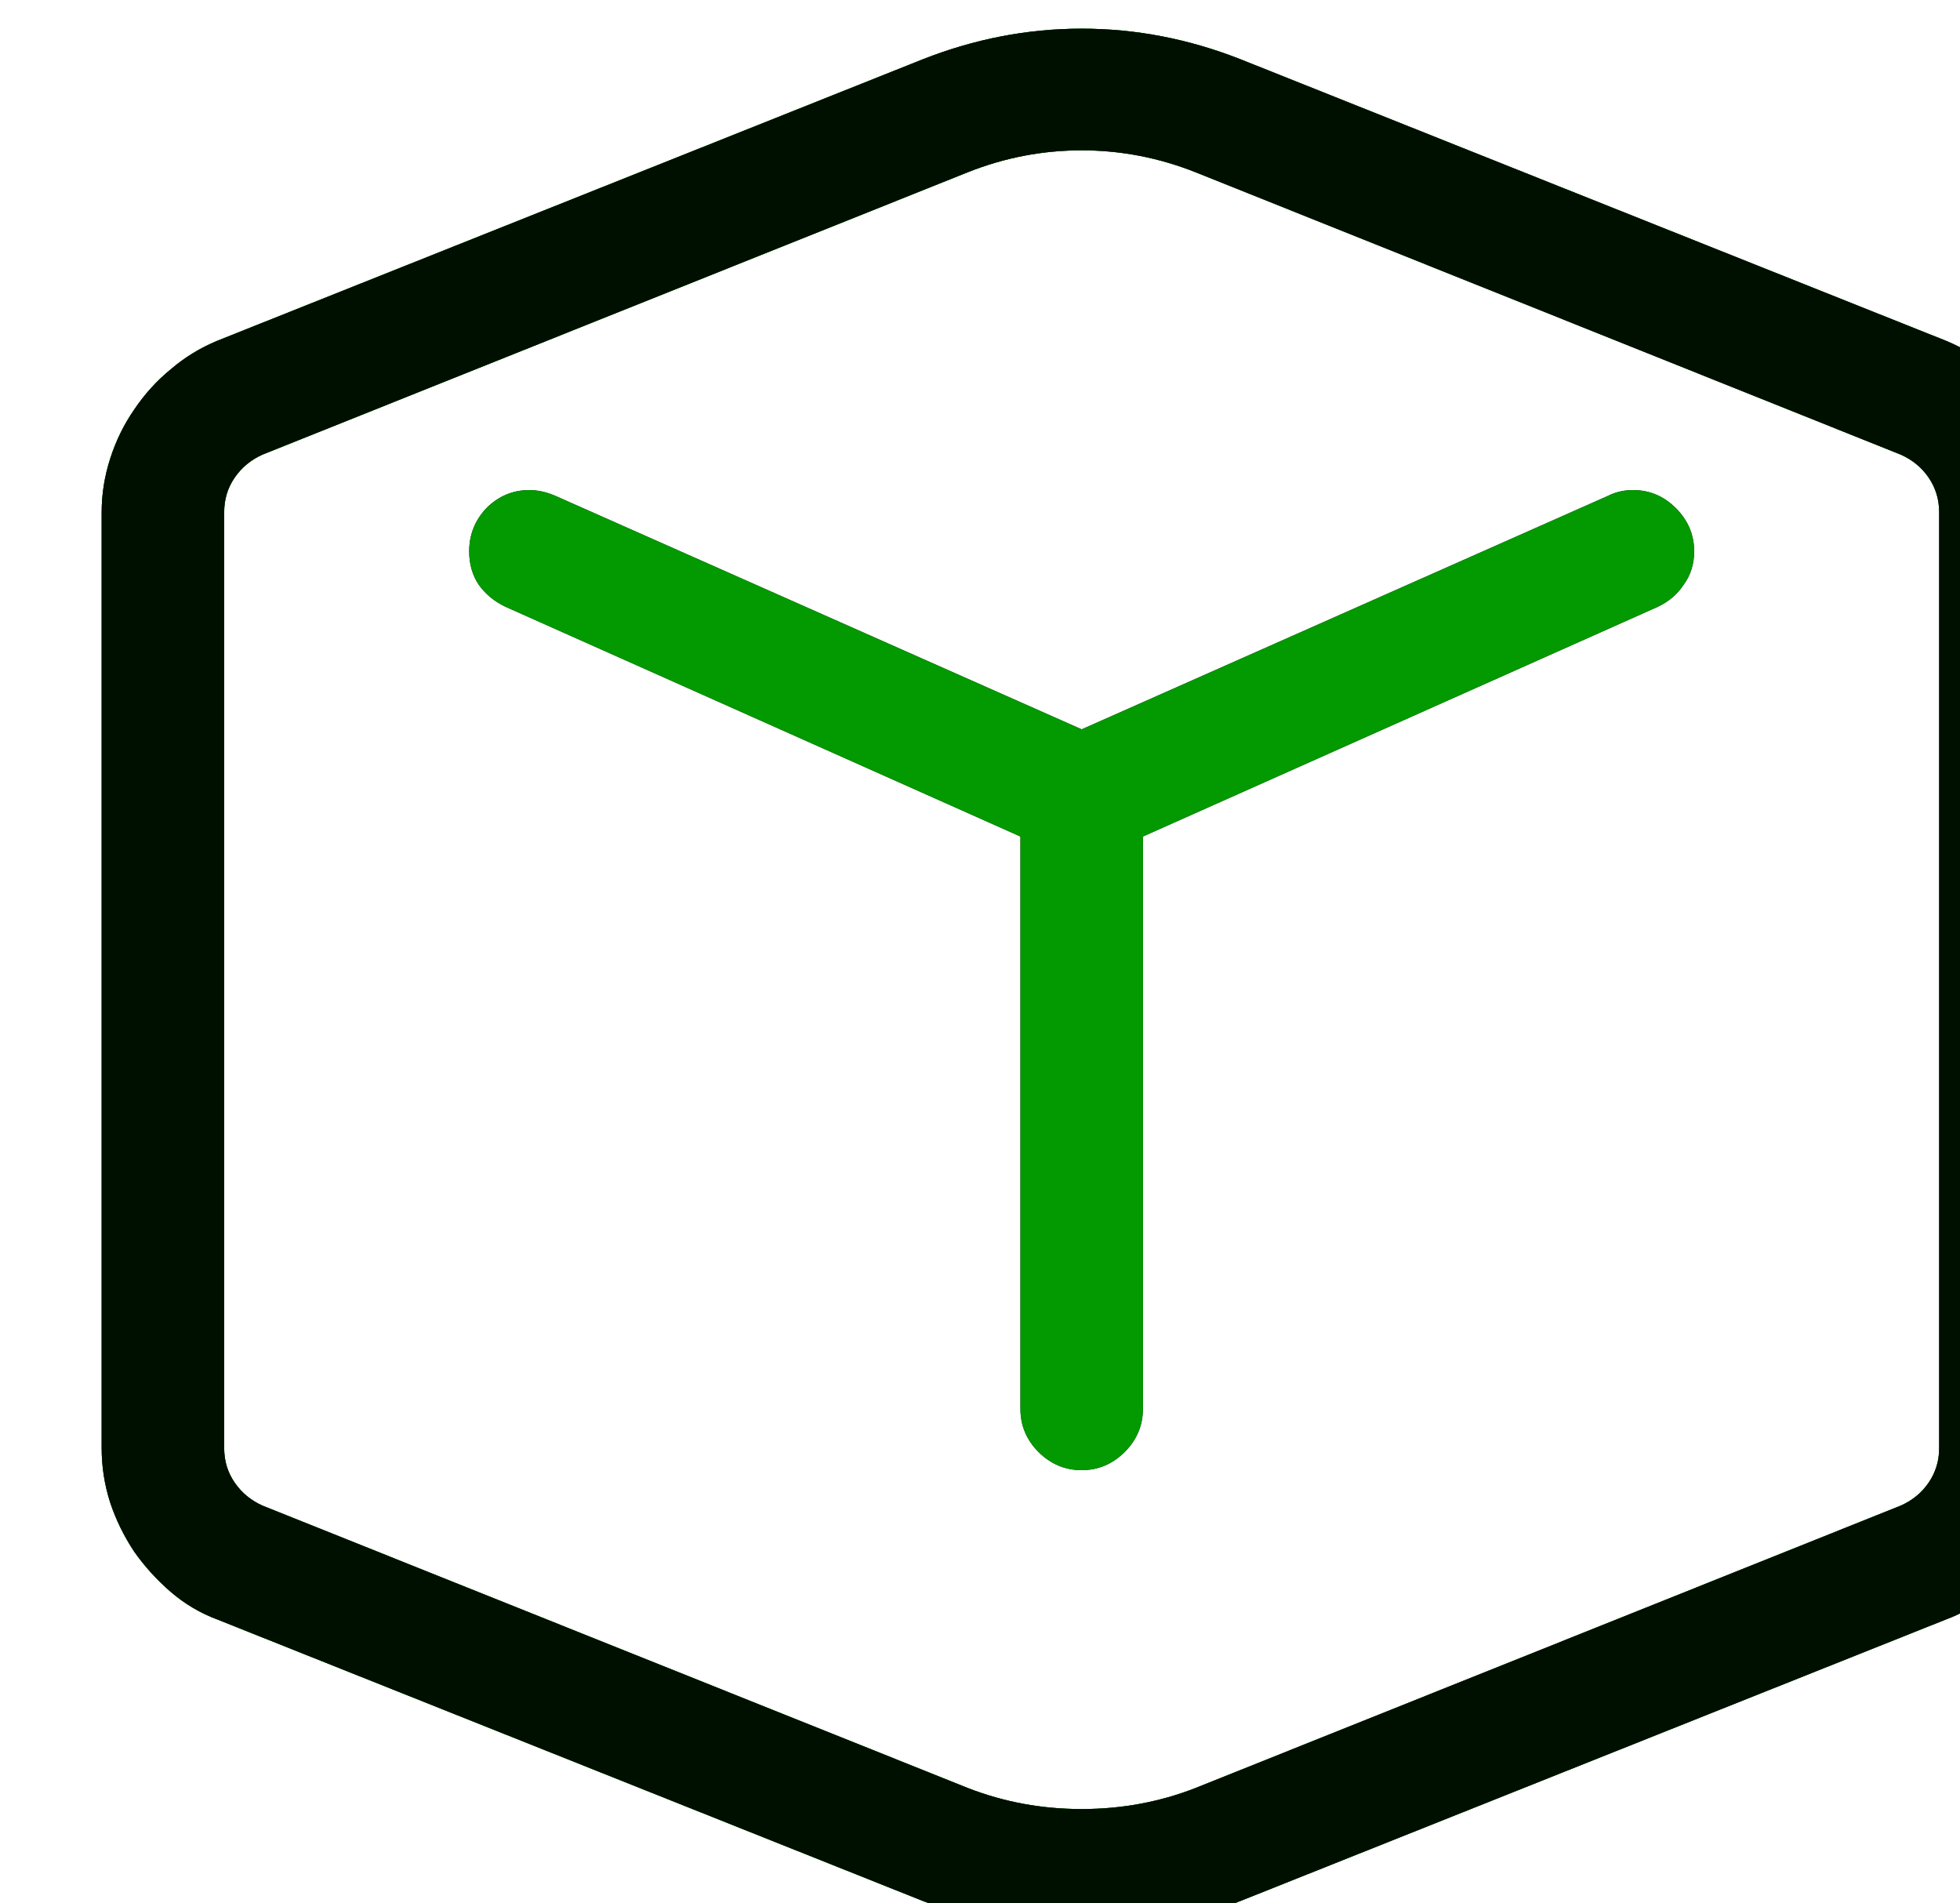
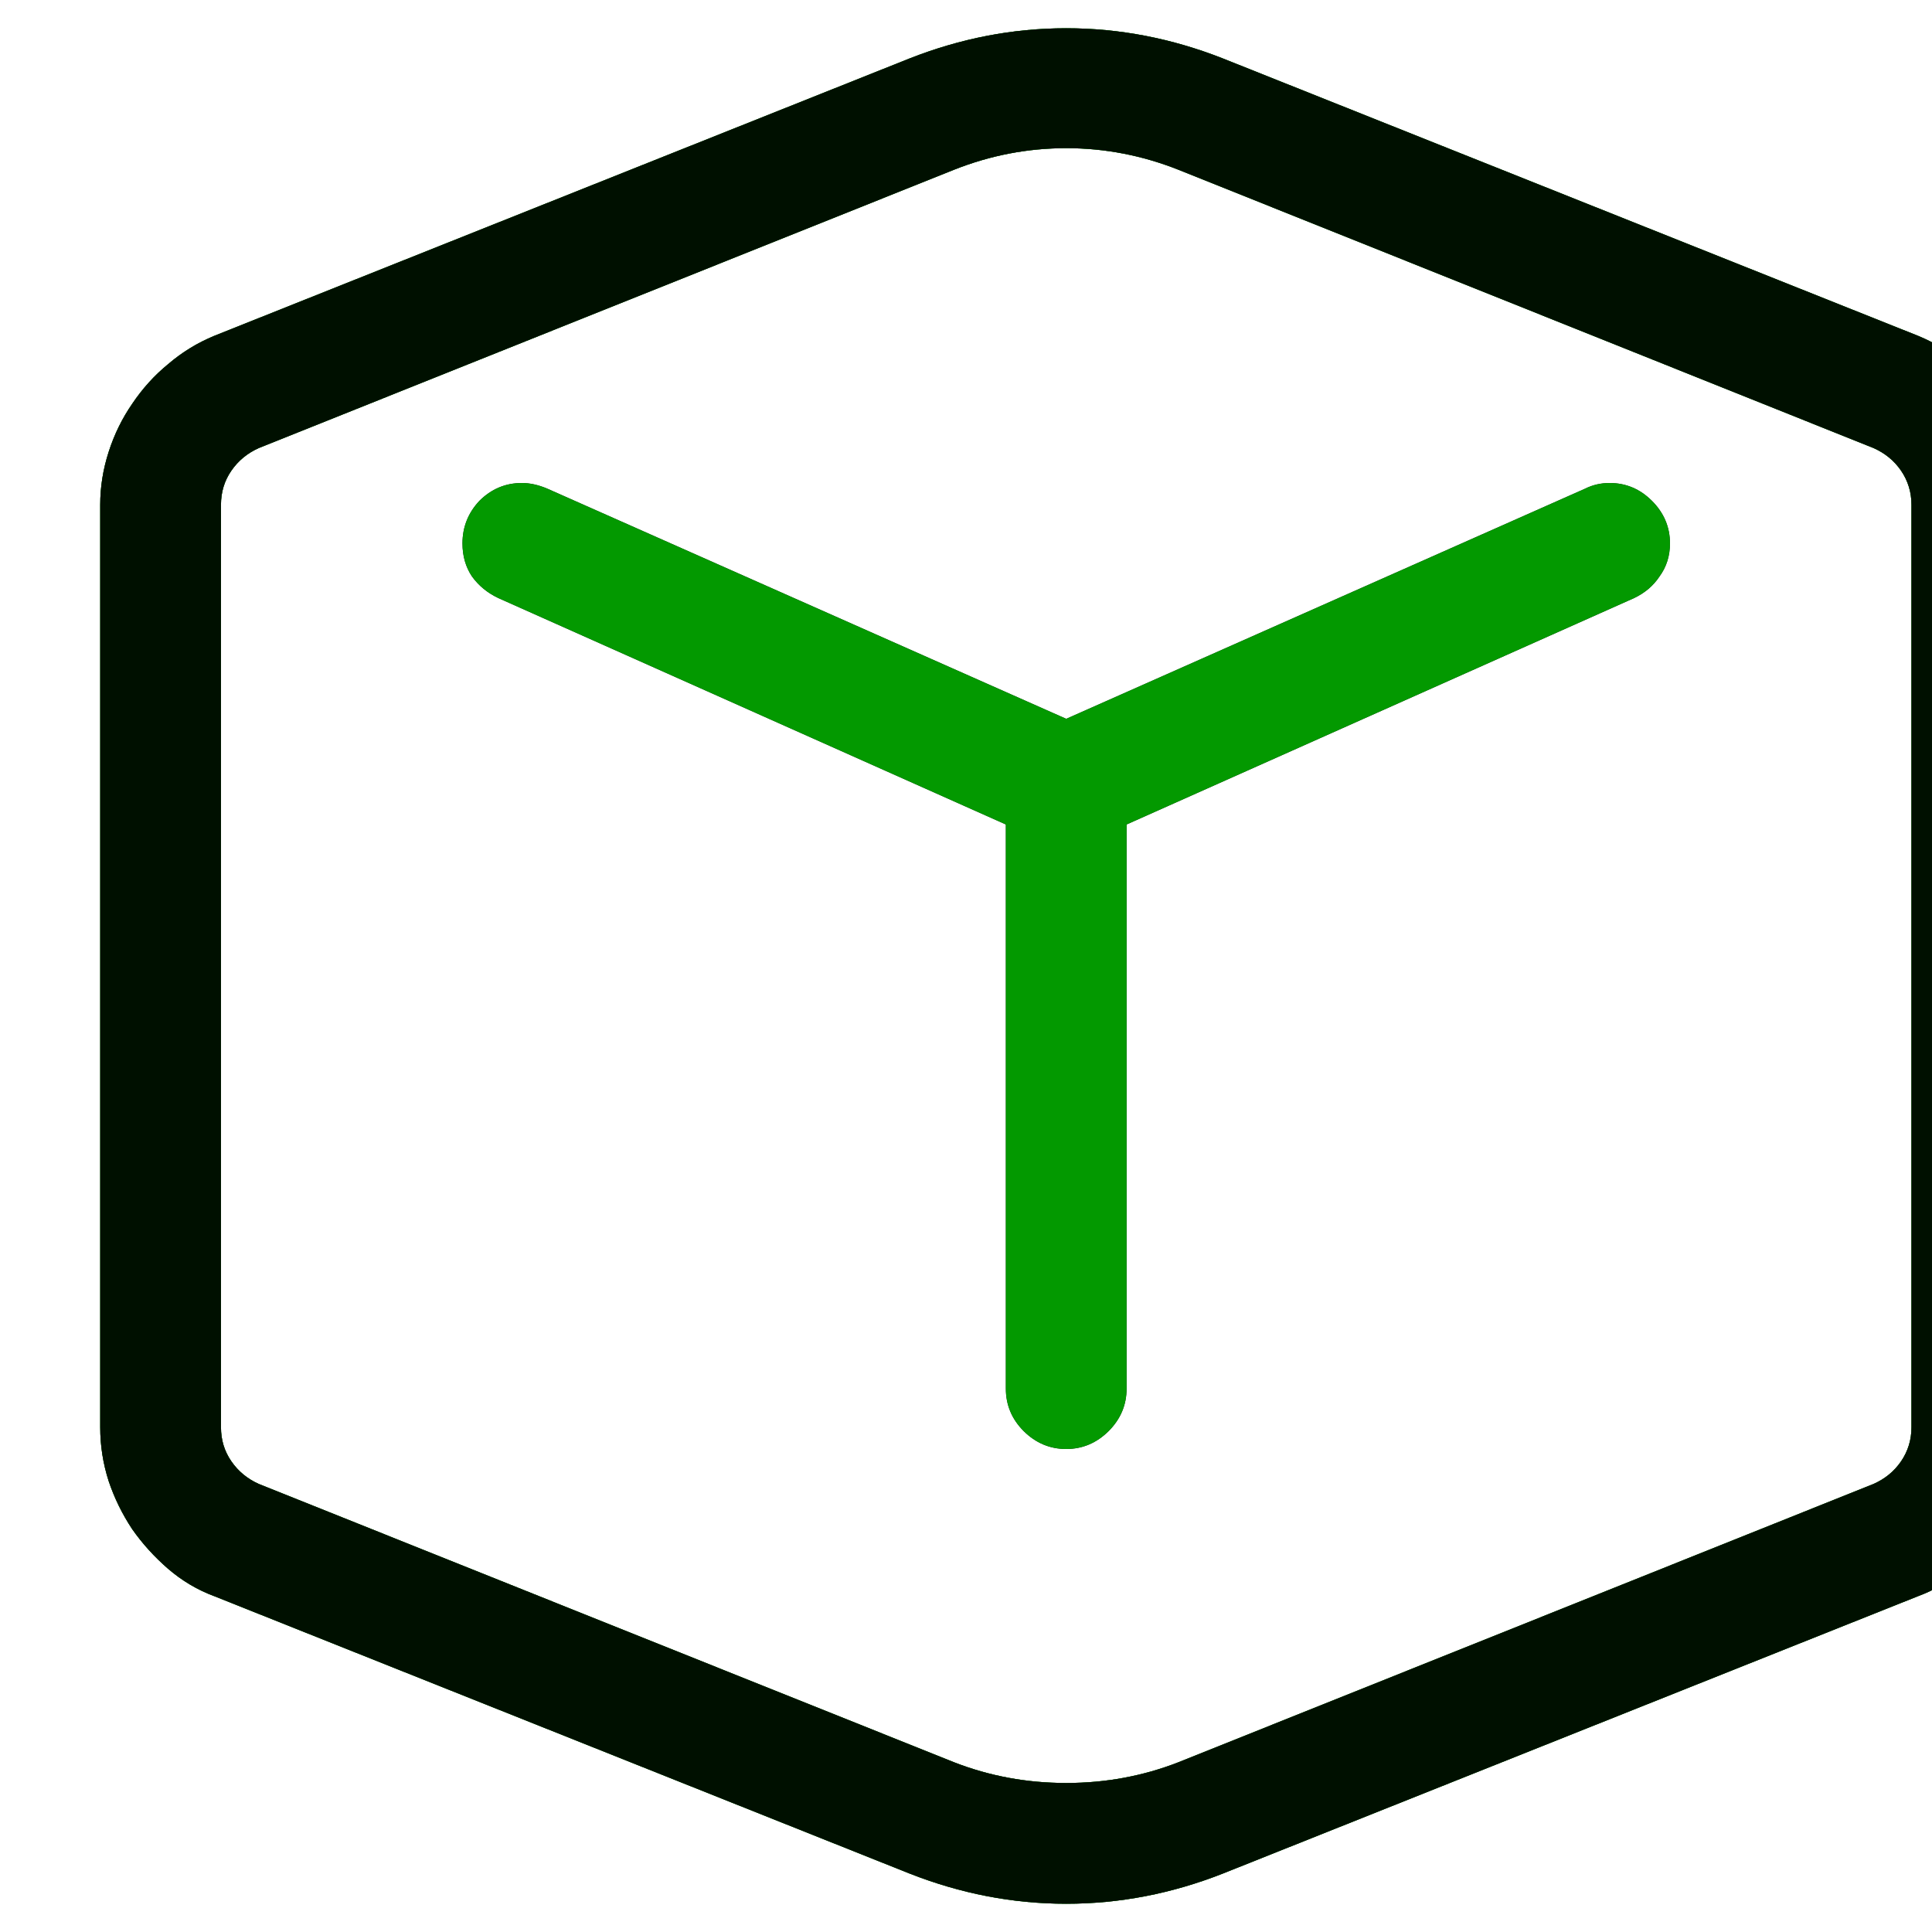
- <svg xmlns="http://www.w3.org/2000/svg" fill="none">
+ <svg xmlns="http://www.w3.org/2000/svg" viewBox="0 0 16 16" fill="none">
  <path d="M0.83 11.82V4.18C0.83 4.034 0.853 3.888 0.9 3.742C0.947 3.596 1.012 3.464 1.095 3.344C1.179 3.219 1.278 3.109 1.392 3.016C1.507 2.917 1.635 2.839 1.775 2.781L7.533 0.484C7.955 0.318 8.387 0.234 8.83 0.234C9.273 0.234 9.705 0.318 10.127 0.484L15.884 2.781C16.025 2.839 16.153 2.917 16.267 3.016C16.382 3.109 16.481 3.219 16.564 3.344C16.648 3.464 16.713 3.596 16.759 3.742C16.806 3.888 16.83 4.034 16.83 4.18V11.82C16.83 11.971 16.806 12.12 16.759 12.266C16.713 12.406 16.648 12.539 16.564 12.664C16.481 12.784 16.382 12.893 16.267 12.992C16.153 13.091 16.025 13.167 15.884 13.219L10.127 15.516C9.705 15.682 9.273 15.766 8.83 15.766C8.387 15.766 7.955 15.682 7.533 15.516L1.775 13.219C1.635 13.167 1.507 13.091 1.392 12.992C1.278 12.893 1.179 12.784 1.095 12.664C1.012 12.539 0.947 12.406 0.9 12.266C0.853 12.12 0.83 11.971 0.83 11.82ZM8.83 14.766C9.158 14.766 9.468 14.708 9.76 14.594L15.517 12.289C15.611 12.247 15.687 12.185 15.744 12.102C15.801 12.018 15.83 11.925 15.83 11.82V4.18C15.83 4.076 15.801 3.982 15.744 3.898C15.687 3.815 15.611 3.753 15.517 3.711L9.76 1.406C9.457 1.286 9.148 1.227 8.83 1.227C8.512 1.227 8.202 1.286 7.9 1.406L2.142 3.711C2.049 3.753 1.973 3.815 1.916 3.898C1.858 3.982 1.83 4.076 1.83 4.18V11.82C1.83 11.925 1.858 12.018 1.916 12.102C1.973 12.185 2.049 12.247 2.142 12.289L7.9 14.594C8.192 14.708 8.502 14.766 8.83 14.766ZM8.33 6.828L4.127 4.953C4.038 4.911 3.965 4.852 3.908 4.773C3.856 4.695 3.83 4.604 3.83 4.5C3.83 4.365 3.877 4.247 3.97 4.148C4.069 4.049 4.187 4 4.322 4C4.39 4 4.46 4.016 4.533 4.047L8.83 5.953L13.127 4.047C13.189 4.016 13.257 4 13.33 4C13.465 4 13.582 4.049 13.681 4.148C13.78 4.247 13.83 4.365 13.83 4.5C13.83 4.604 13.801 4.695 13.744 4.773C13.692 4.852 13.621 4.911 13.533 4.953L9.33 6.828V11.5C9.33 11.635 9.28 11.753 9.181 11.852C9.082 11.95 8.965 12 8.83 12C8.694 12 8.577 11.95 8.478 11.852C8.379 11.753 8.33 11.635 8.33 11.5V6.828Z" fill="black" fill-opacity="0.896" />
  <path d="M0.83 11.82V4.18C0.83 4.034 0.853 3.888 0.9 3.742C0.947 3.596 1.012 3.464 1.095 3.344C1.179 3.219 1.278 3.109 1.392 3.016C1.507 2.917 1.635 2.839 1.775 2.781L7.533 0.484C7.955 0.318 8.387 0.234 8.83 0.234C9.273 0.234 9.705 0.318 10.127 0.484L15.884 2.781C16.025 2.839 16.153 2.917 16.267 3.016C16.382 3.109 16.481 3.219 16.564 3.344C16.648 3.464 16.713 3.596 16.759 3.742C16.806 3.888 16.83 4.034 16.83 4.18V11.82C16.83 11.971 16.806 12.12 16.759 12.266C16.713 12.406 16.648 12.539 16.564 12.664C16.481 12.784 16.382 12.893 16.267 12.992C16.153 13.091 16.025 13.167 15.884 13.219L10.127 15.516C9.705 15.682 9.273 15.766 8.83 15.766C8.387 15.766 7.955 15.682 7.533 15.516L1.775 13.219C1.635 13.167 1.507 13.091 1.392 12.992C1.278 12.893 1.179 12.784 1.095 12.664C1.012 12.539 0.947 12.406 0.9 12.266C0.853 12.12 0.83 11.971 0.83 11.82ZM8.83 14.766C9.158 14.766 9.468 14.708 9.76 14.594L15.517 12.289C15.611 12.247 15.687 12.185 15.744 12.102C15.801 12.018 15.83 11.925 15.83 11.82V4.18C15.83 4.076 15.801 3.982 15.744 3.898C15.687 3.815 15.611 3.753 15.517 3.711L9.76 1.406C9.457 1.286 9.148 1.227 8.83 1.227C8.512 1.227 8.202 1.286 7.9 1.406L2.142 3.711C2.049 3.753 1.973 3.815 1.916 3.898C1.858 3.982 1.83 4.076 1.83 4.18V11.82C1.83 11.925 1.858 12.018 1.916 12.102C1.973 12.185 2.049 12.247 2.142 12.289L7.9 14.594C8.192 14.708 8.502 14.766 8.83 14.766ZM8.33 6.828L4.127 4.953C4.038 4.911 3.965 4.852 3.908 4.773C3.856 4.695 3.83 4.604 3.83 4.5C3.83 4.365 3.877 4.247 3.97 4.148C4.069 4.049 4.187 4 4.322 4C4.39 4 4.46 4.016 4.533 4.047L8.83 5.953L13.127 4.047C13.189 4.016 13.257 4 13.33 4C13.465 4 13.582 4.049 13.681 4.148C13.78 4.247 13.83 4.365 13.83 4.5C13.83 4.604 13.801 4.695 13.744 4.773C13.692 4.852 13.621 4.911 13.533 4.953L9.33 6.828V11.5C9.33 11.635 9.28 11.753 9.181 11.852C9.082 11.95 8.965 12 8.83 12C8.694 12 8.577 11.95 8.478 11.852C8.379 11.753 8.33 11.635 8.33 11.5V6.828Z" fill="#039900" />
  <path d="M0.83 11.82V4.18C0.83 4.034 0.853 3.888 0.9 3.742C0.947 3.596 1.012 3.464 1.095 3.344C1.179 3.219 1.278 3.109 1.392 3.016C1.507 2.917 1.635 2.839 1.775 2.781L7.533 0.484C7.955 0.318 8.387 0.234 8.83 0.234C9.273 0.234 9.705 0.318 10.127 0.484L15.884 2.781C16.025 2.839 16.153 2.917 16.267 3.016C16.382 3.109 16.481 3.219 16.564 3.344C16.648 3.464 16.713 3.596 16.759 3.742C16.806 3.888 16.83 4.034 16.83 4.18V11.82C16.83 11.971 16.806 12.12 16.759 12.266C16.713 12.406 16.648 12.539 16.564 12.664C16.481 12.784 16.382 12.893 16.267 12.992C16.153 13.091 16.025 13.167 15.884 13.219L10.127 15.516C9.705 15.682 9.273 15.766 8.83 15.766C8.387 15.766 7.955 15.682 7.533 15.516L1.775 13.219C1.635 13.167 1.507 13.091 1.392 12.992C1.278 12.893 1.179 12.784 1.095 12.664C1.012 12.539 0.947 12.406 0.9 12.266C0.853 12.12 0.83 11.971 0.83 11.82ZM8.83 14.766C9.158 14.766 9.468 14.708 9.76 14.594L15.517 12.289C15.611 12.247 15.687 12.185 15.744 12.102C15.801 12.018 15.83 11.925 15.83 11.82V4.18C15.83 4.076 15.801 3.982 15.744 3.898C15.687 3.815 15.611 3.753 15.517 3.711L9.76 1.406C9.457 1.286 9.148 1.227 8.83 1.227C8.512 1.227 8.202 1.286 7.9 1.406L2.142 3.711C2.049 3.753 1.973 3.815 1.916 3.898C1.858 3.982 1.83 4.076 1.83 4.18V11.82C1.83 11.925 1.858 12.018 1.916 12.102C1.973 12.185 2.049 12.247 2.142 12.289L7.9 14.594C8.192 14.708 8.502 14.766 8.83 14.766Z" fill="black" fill-opacity="0.896" />
</svg>
